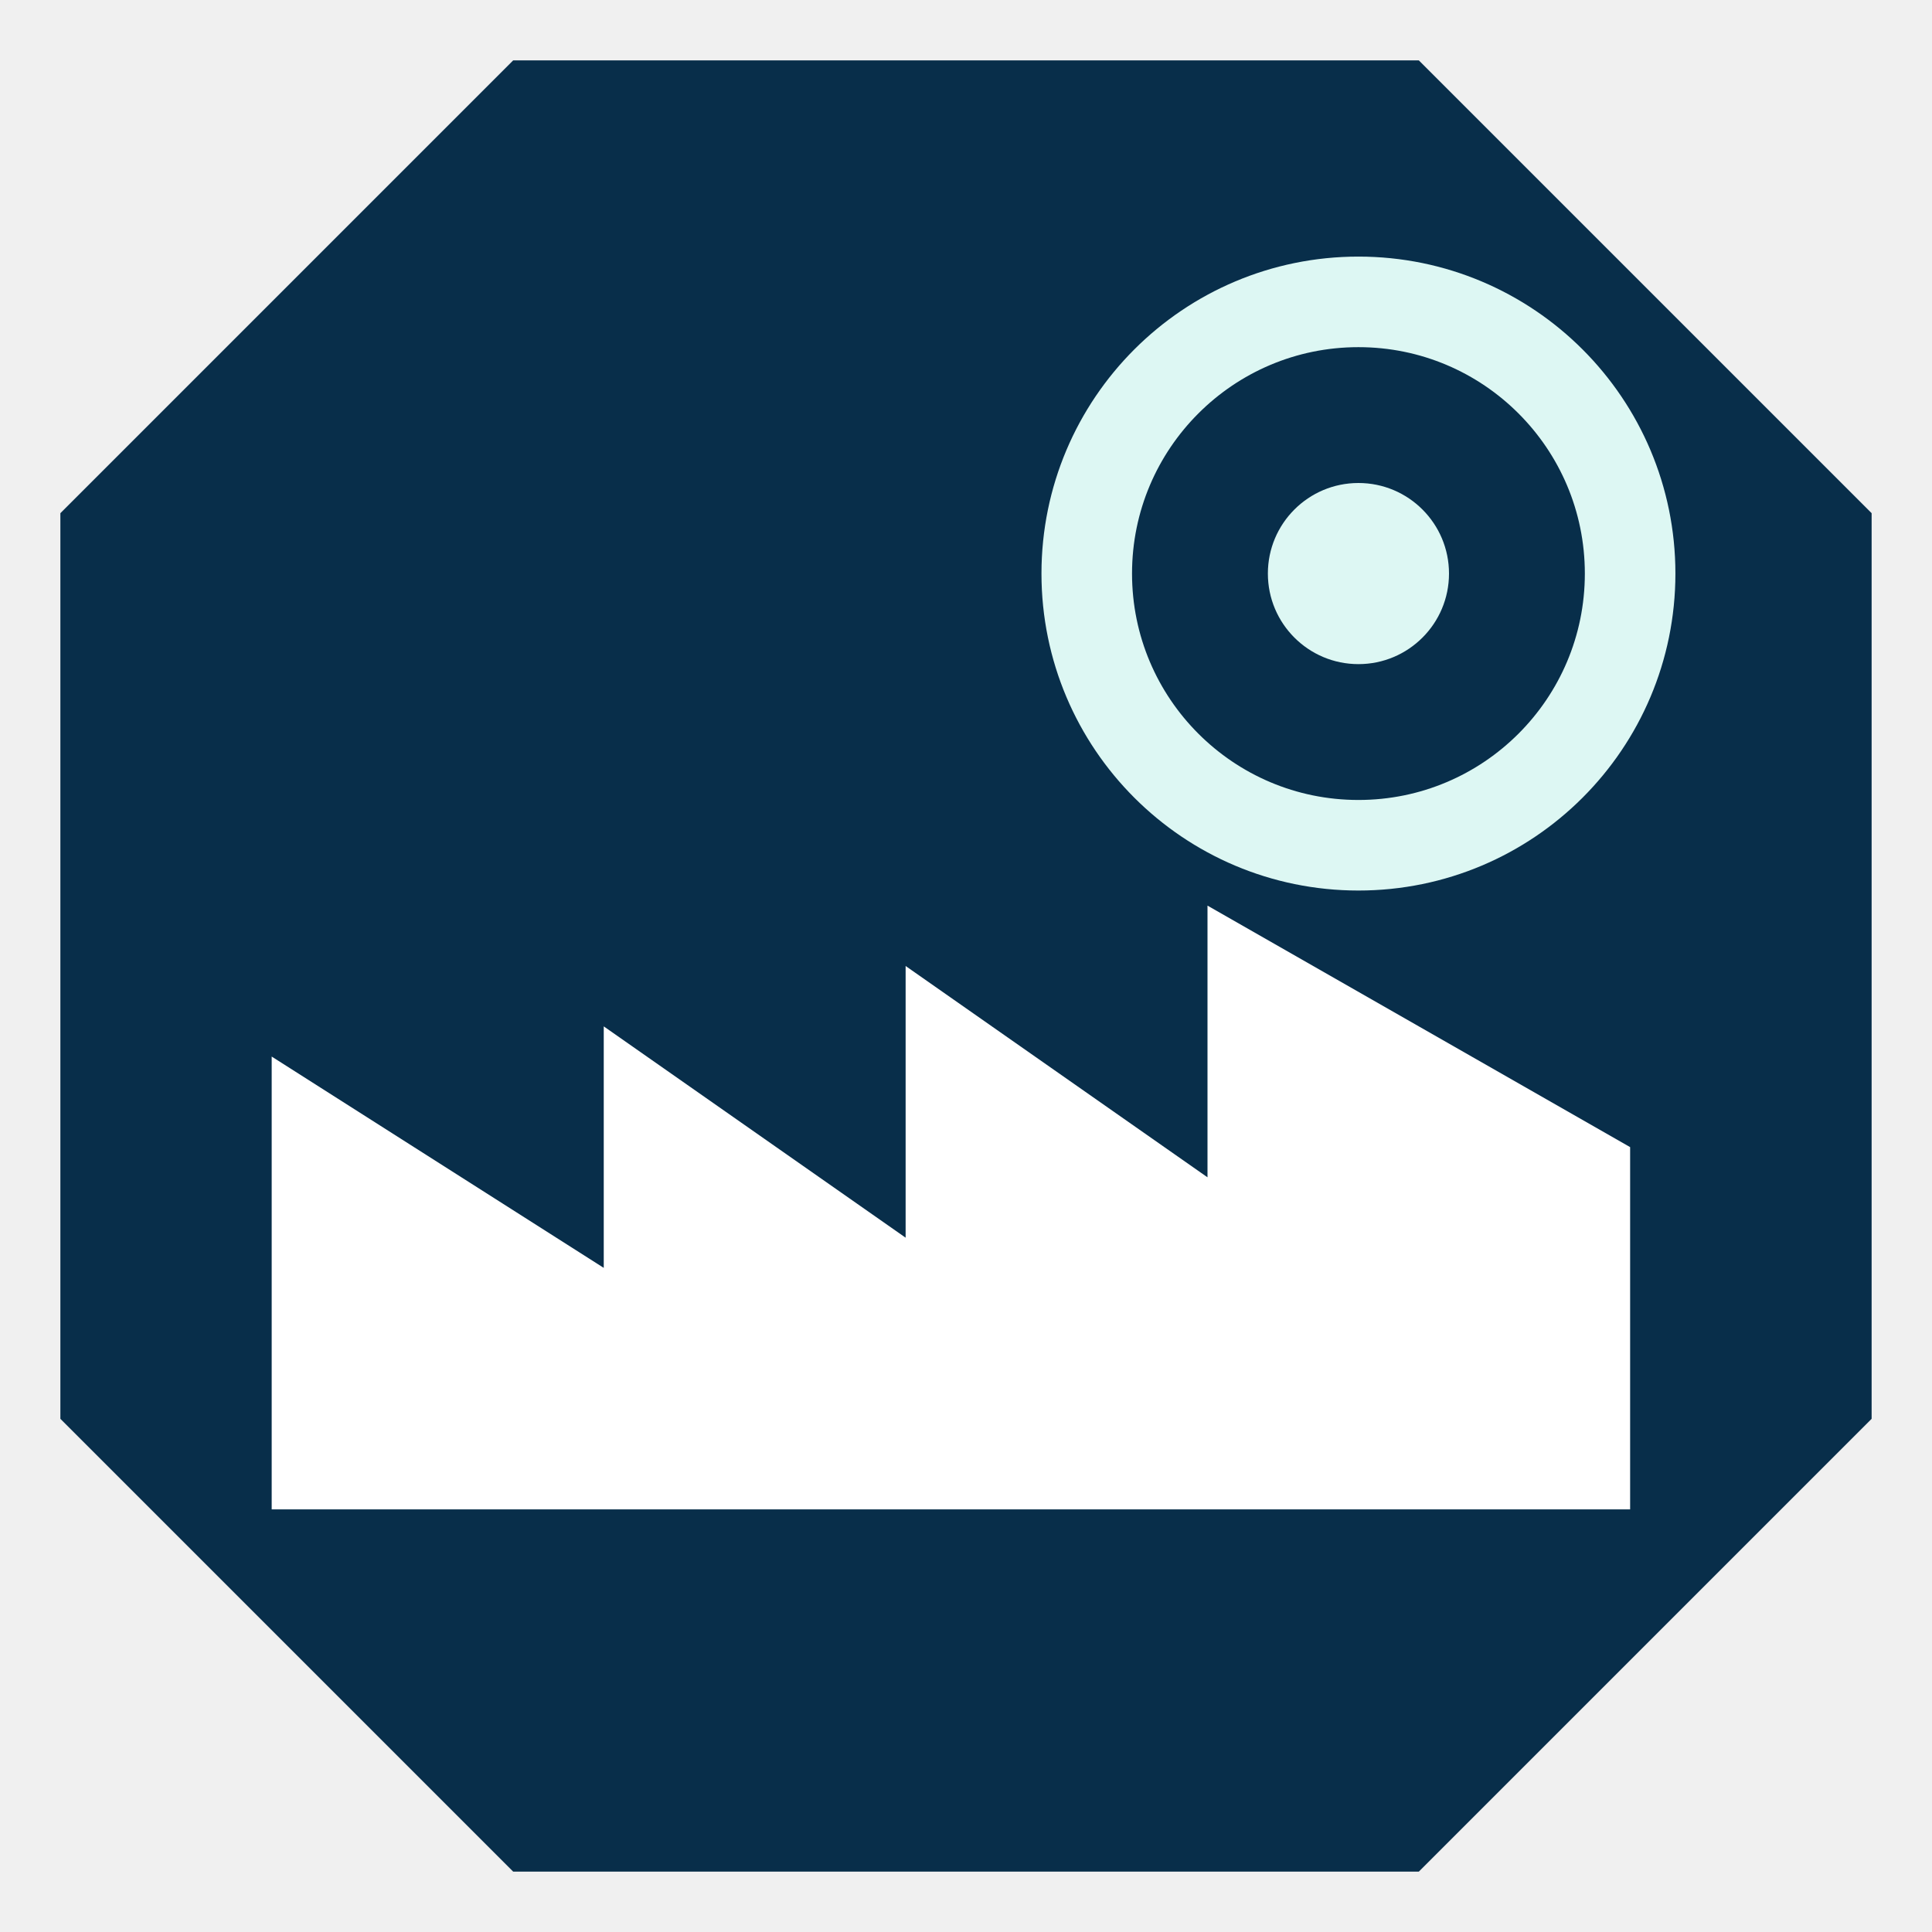
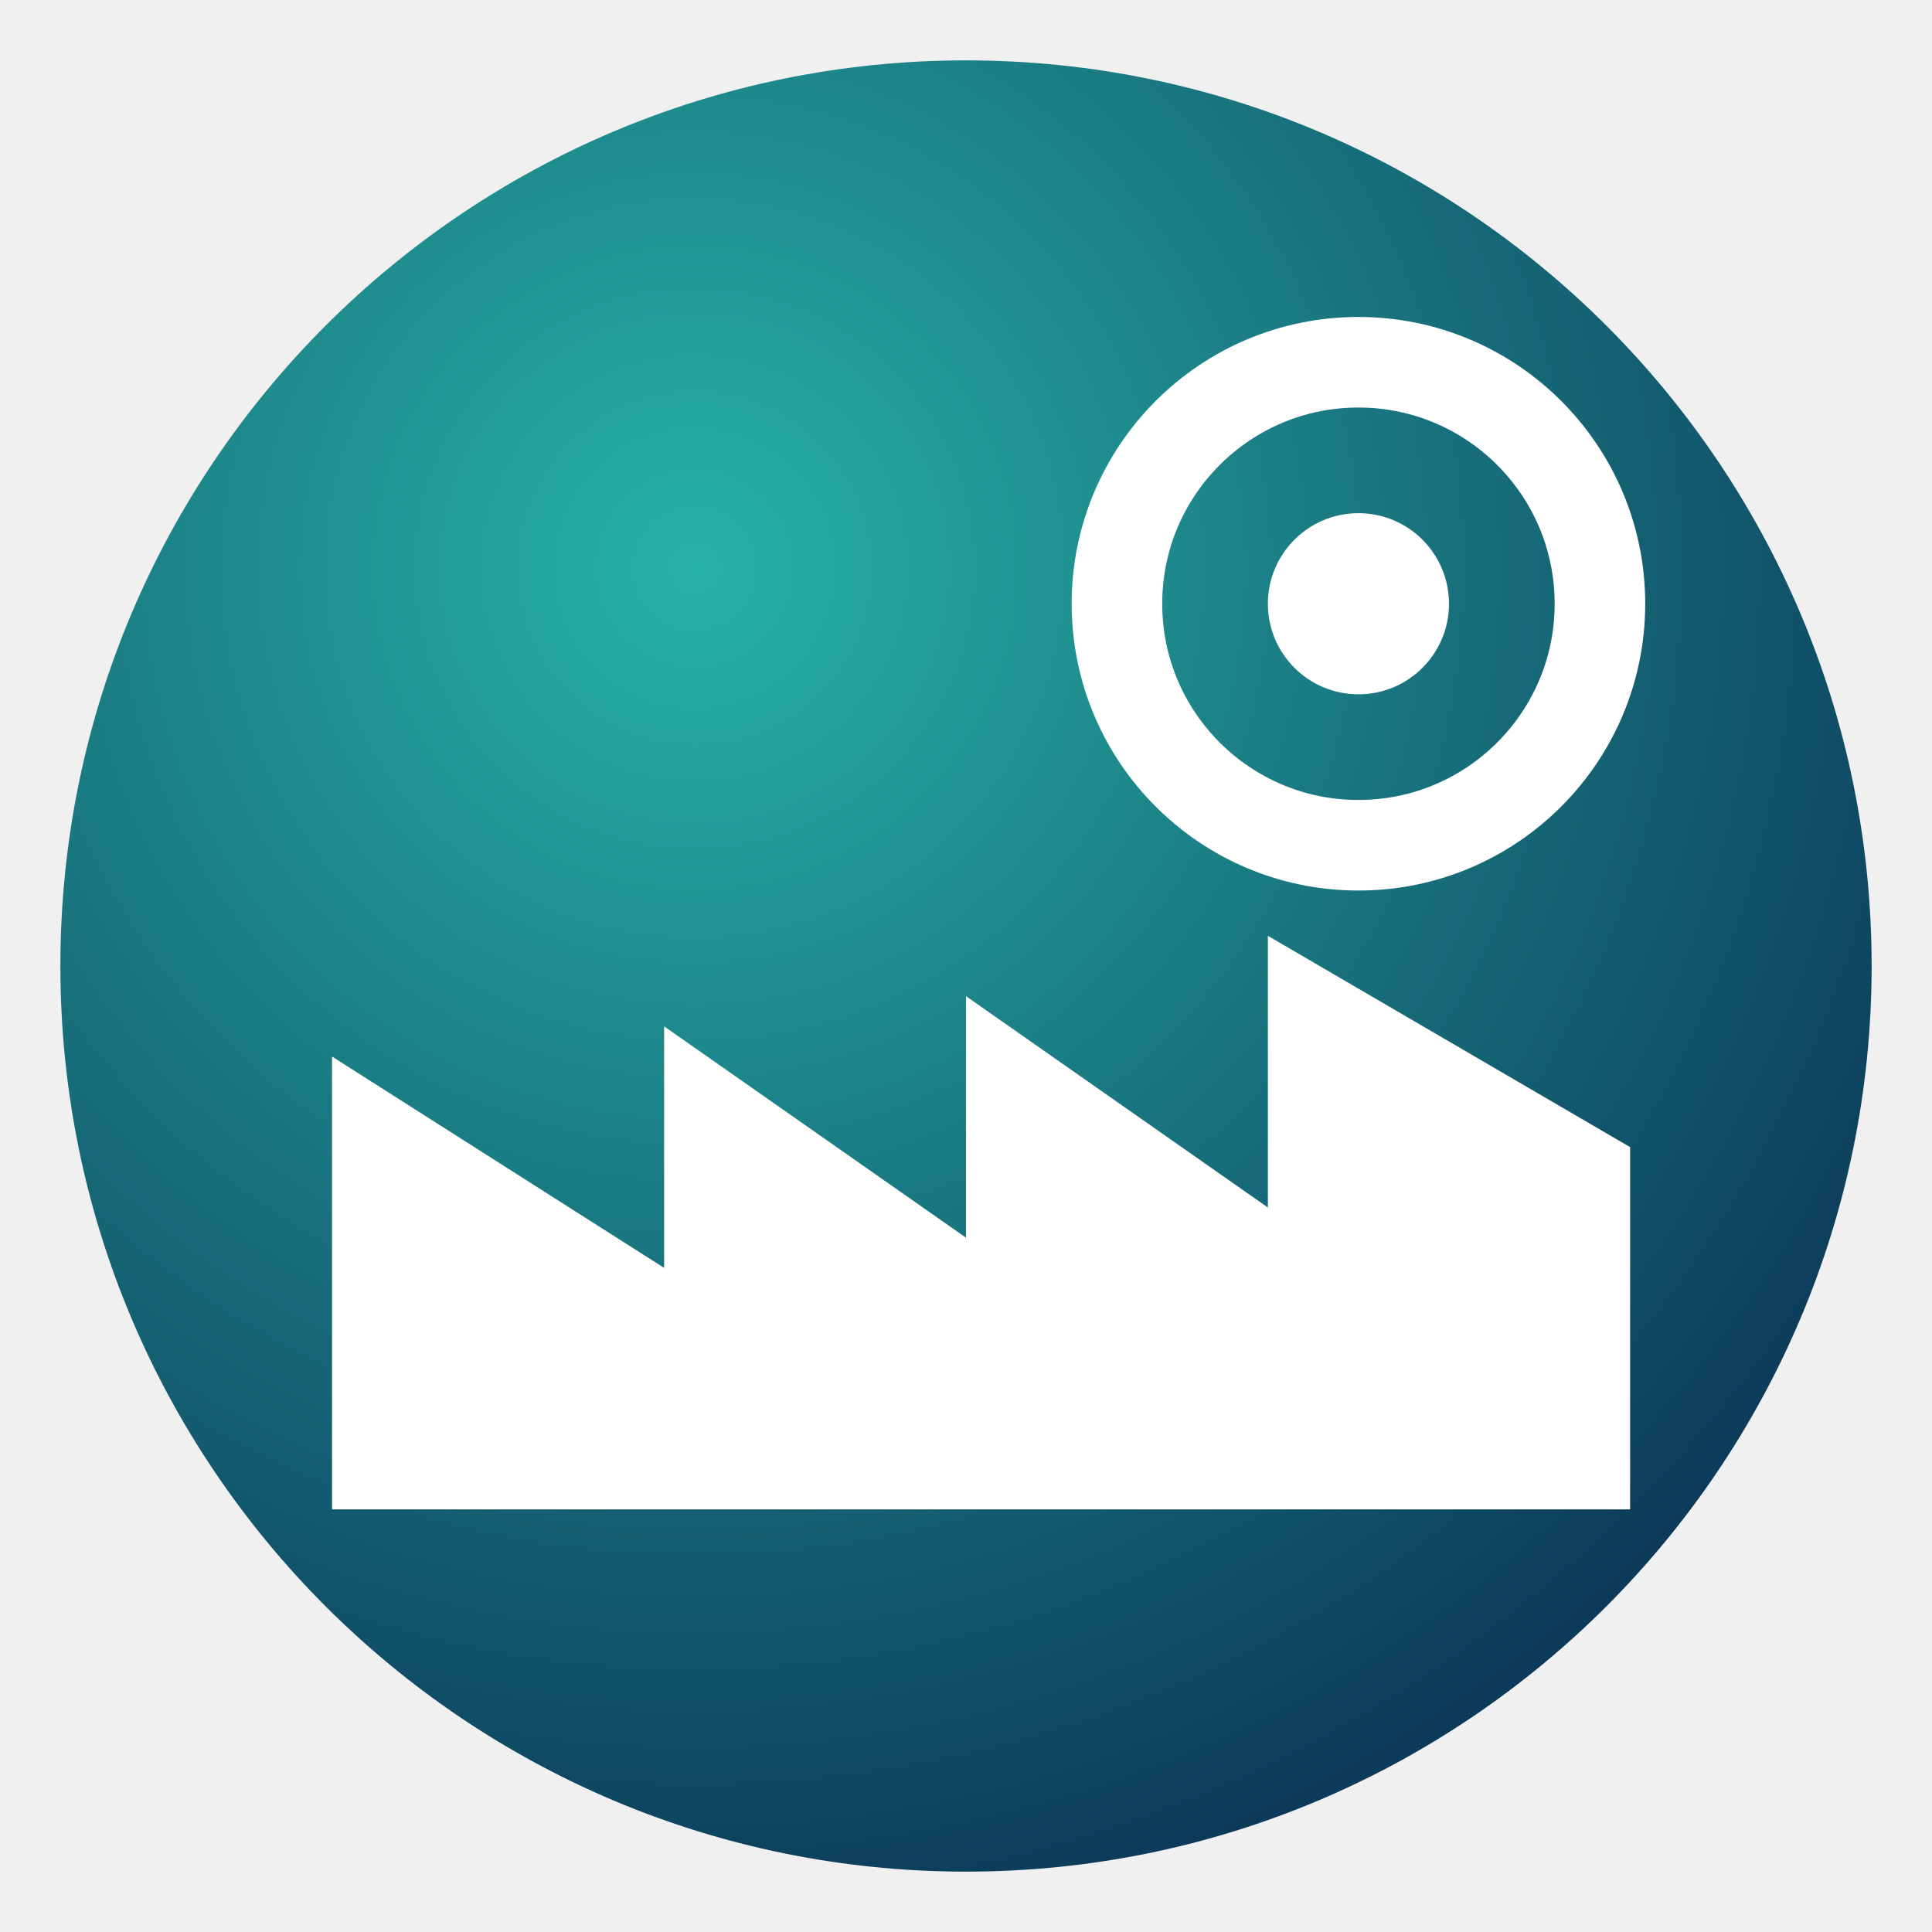
<svg xmlns="http://www.w3.org/2000/svg" viewBox="0 0 64 64">
  <defs>
-     <linearGradient id="g" x1="7" y1="4" x2="58" y2="61">
-       <stop stop-color="#082E4A" />
-       <stop offset="1" stop-color="#1A9489" />
-     </linearGradient>
+     <radialGradient id="g" cx="35%" cy="28%" r="80%">
+       <stop stop-color="#27B3A6" />
+       <stop offset="1" stop-color="#0A3456" />
+     </radialGradient>
  </defs>
-   <path d="M17 2h30l15 15v30L47 62H17L2 47V17Z" fill="url(#g)" />
-   <circle cx="45" cy="19" r="9" fill="none" stroke="#DDF7F3" stroke-width="3" />
-   <circle cx="45" cy="19" r="3" fill="#DDF7F3" />
-   <path d="M9 50V35l11 7v-8l10 7v-9l10 7v-9l14 8v12H9Z" fill="#fff" />
+   <circle cx="32" cy="32" r="30" fill="url(#g)" />
+   <circle cx="45" cy="20" r="8" fill="none" stroke="#fff" stroke-width="3" />
+   <circle cx="45" cy="20" r="3" fill="#fff" />
+   <path d="M11 50V35l11 7v-8l10 7v-8l10 7v-9l12 7v12H11Z" fill="#fff" />
</svg>
